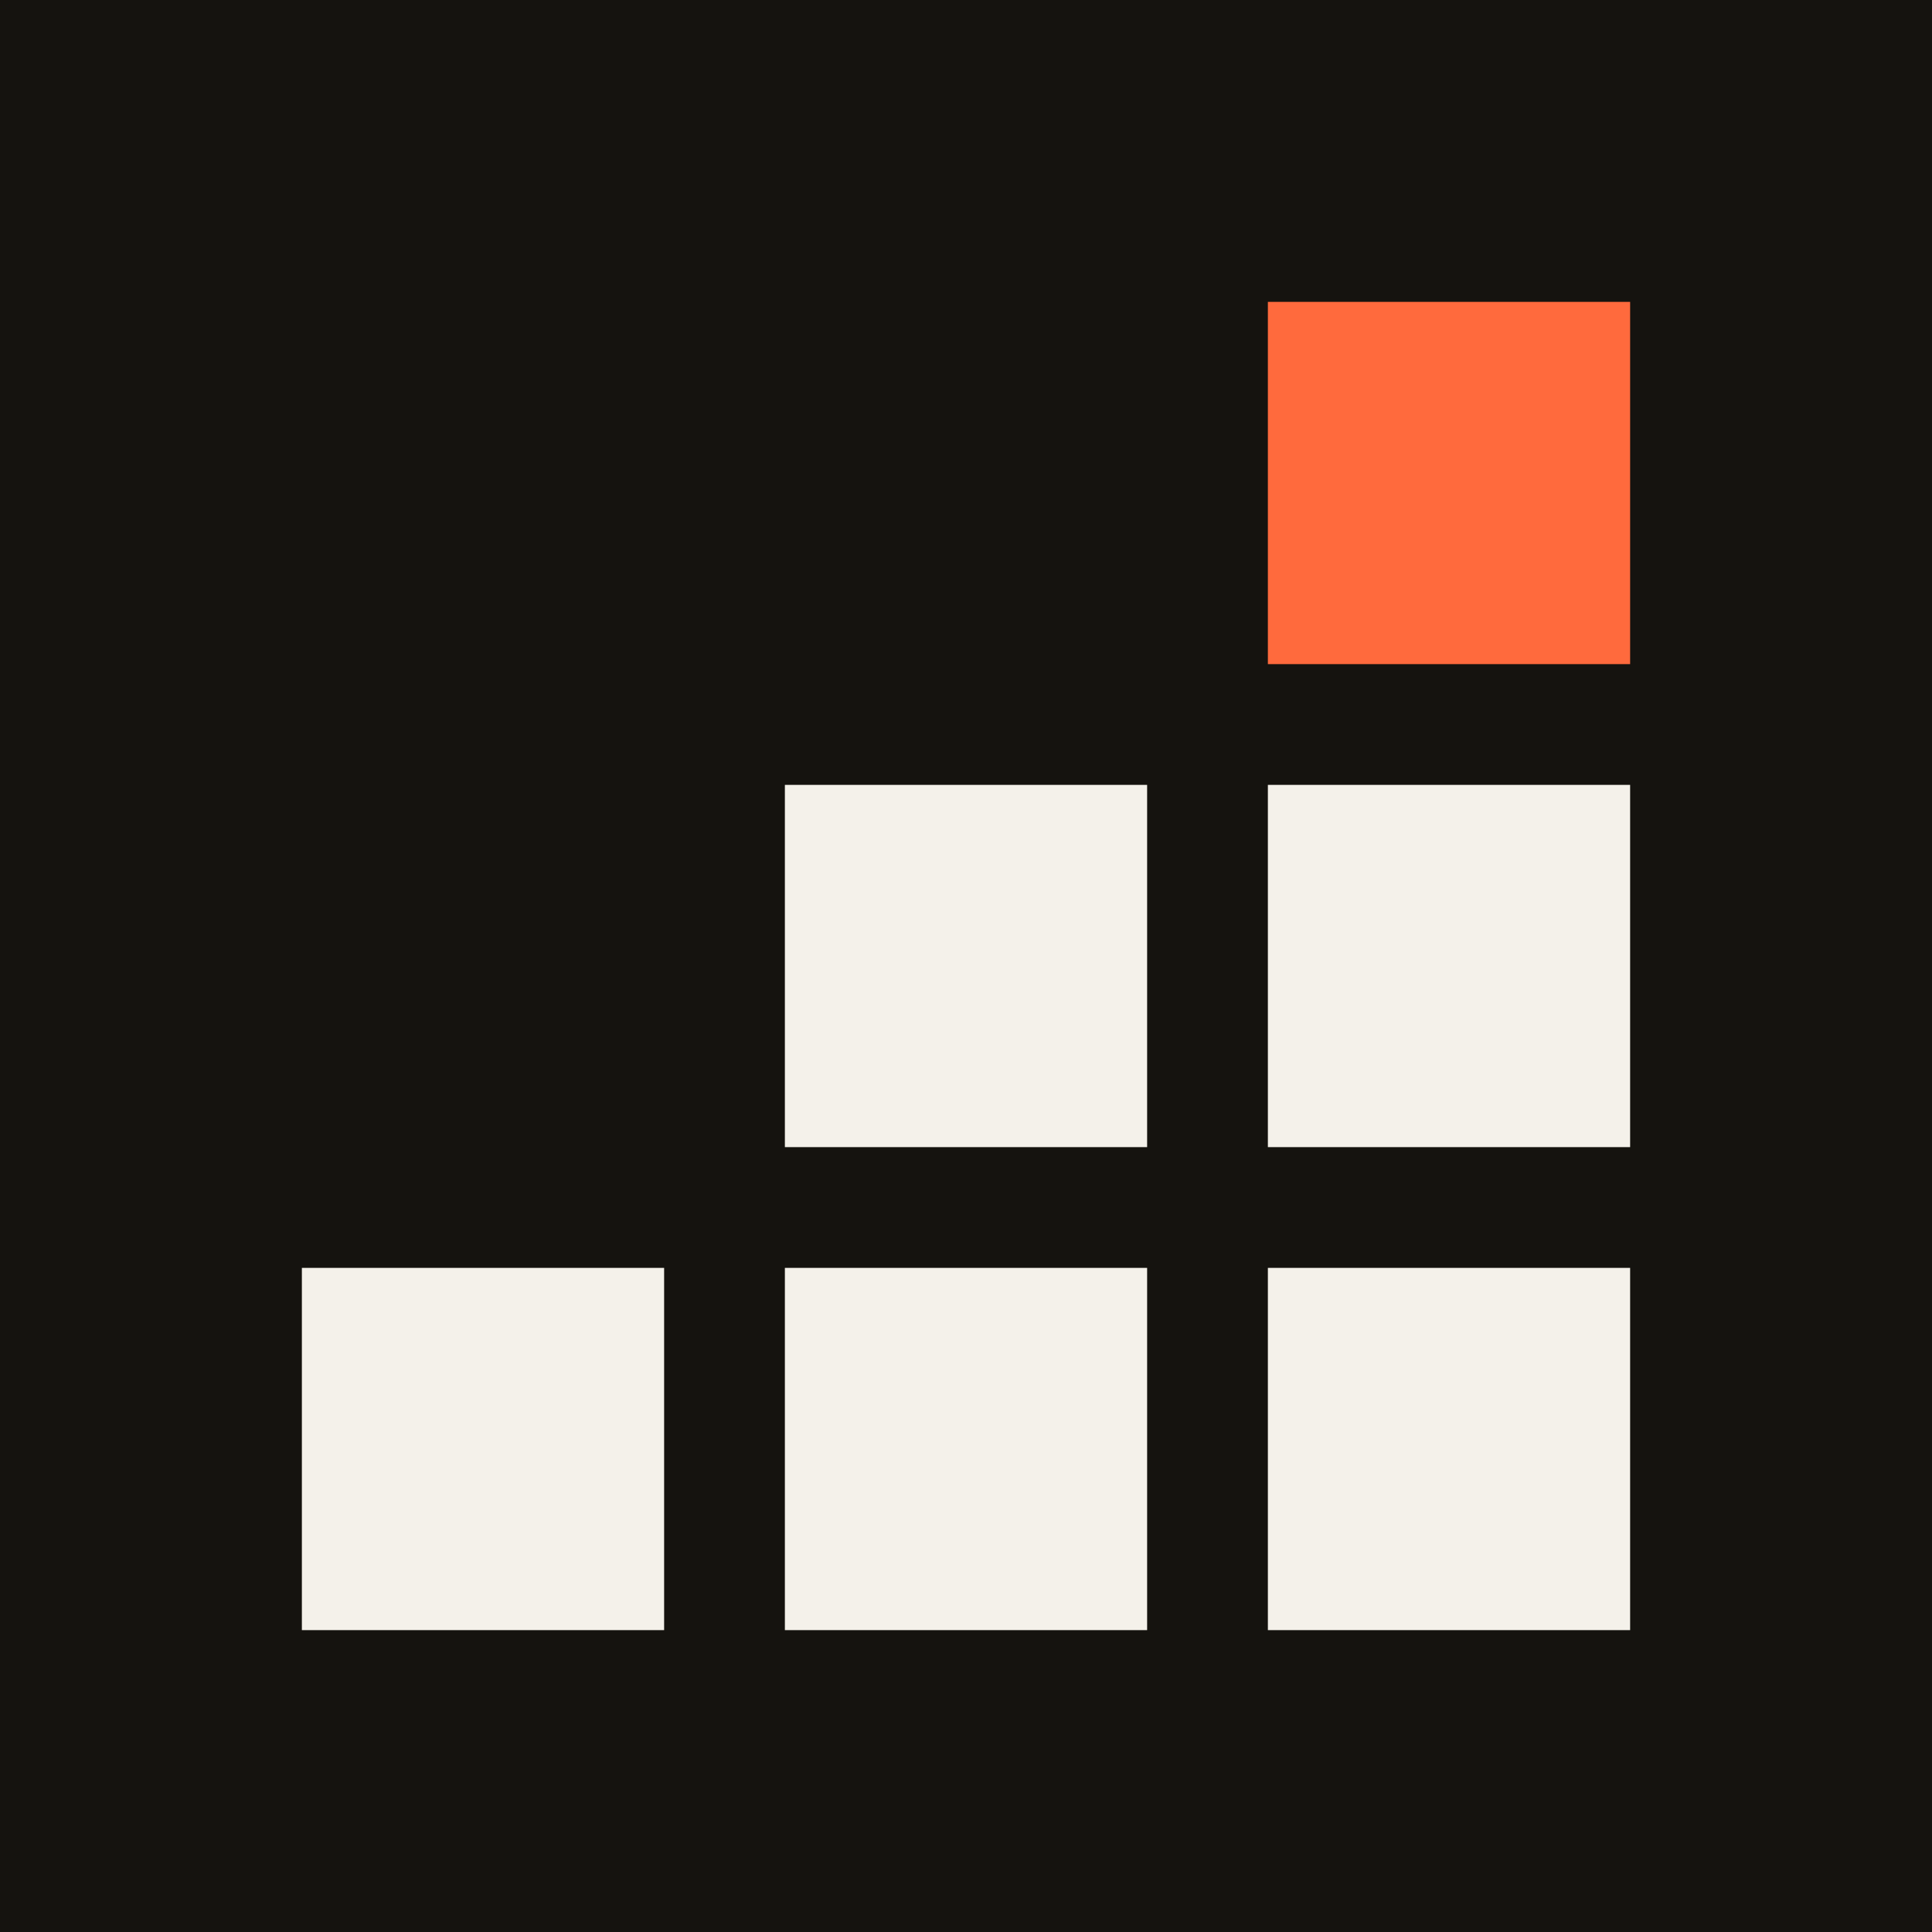
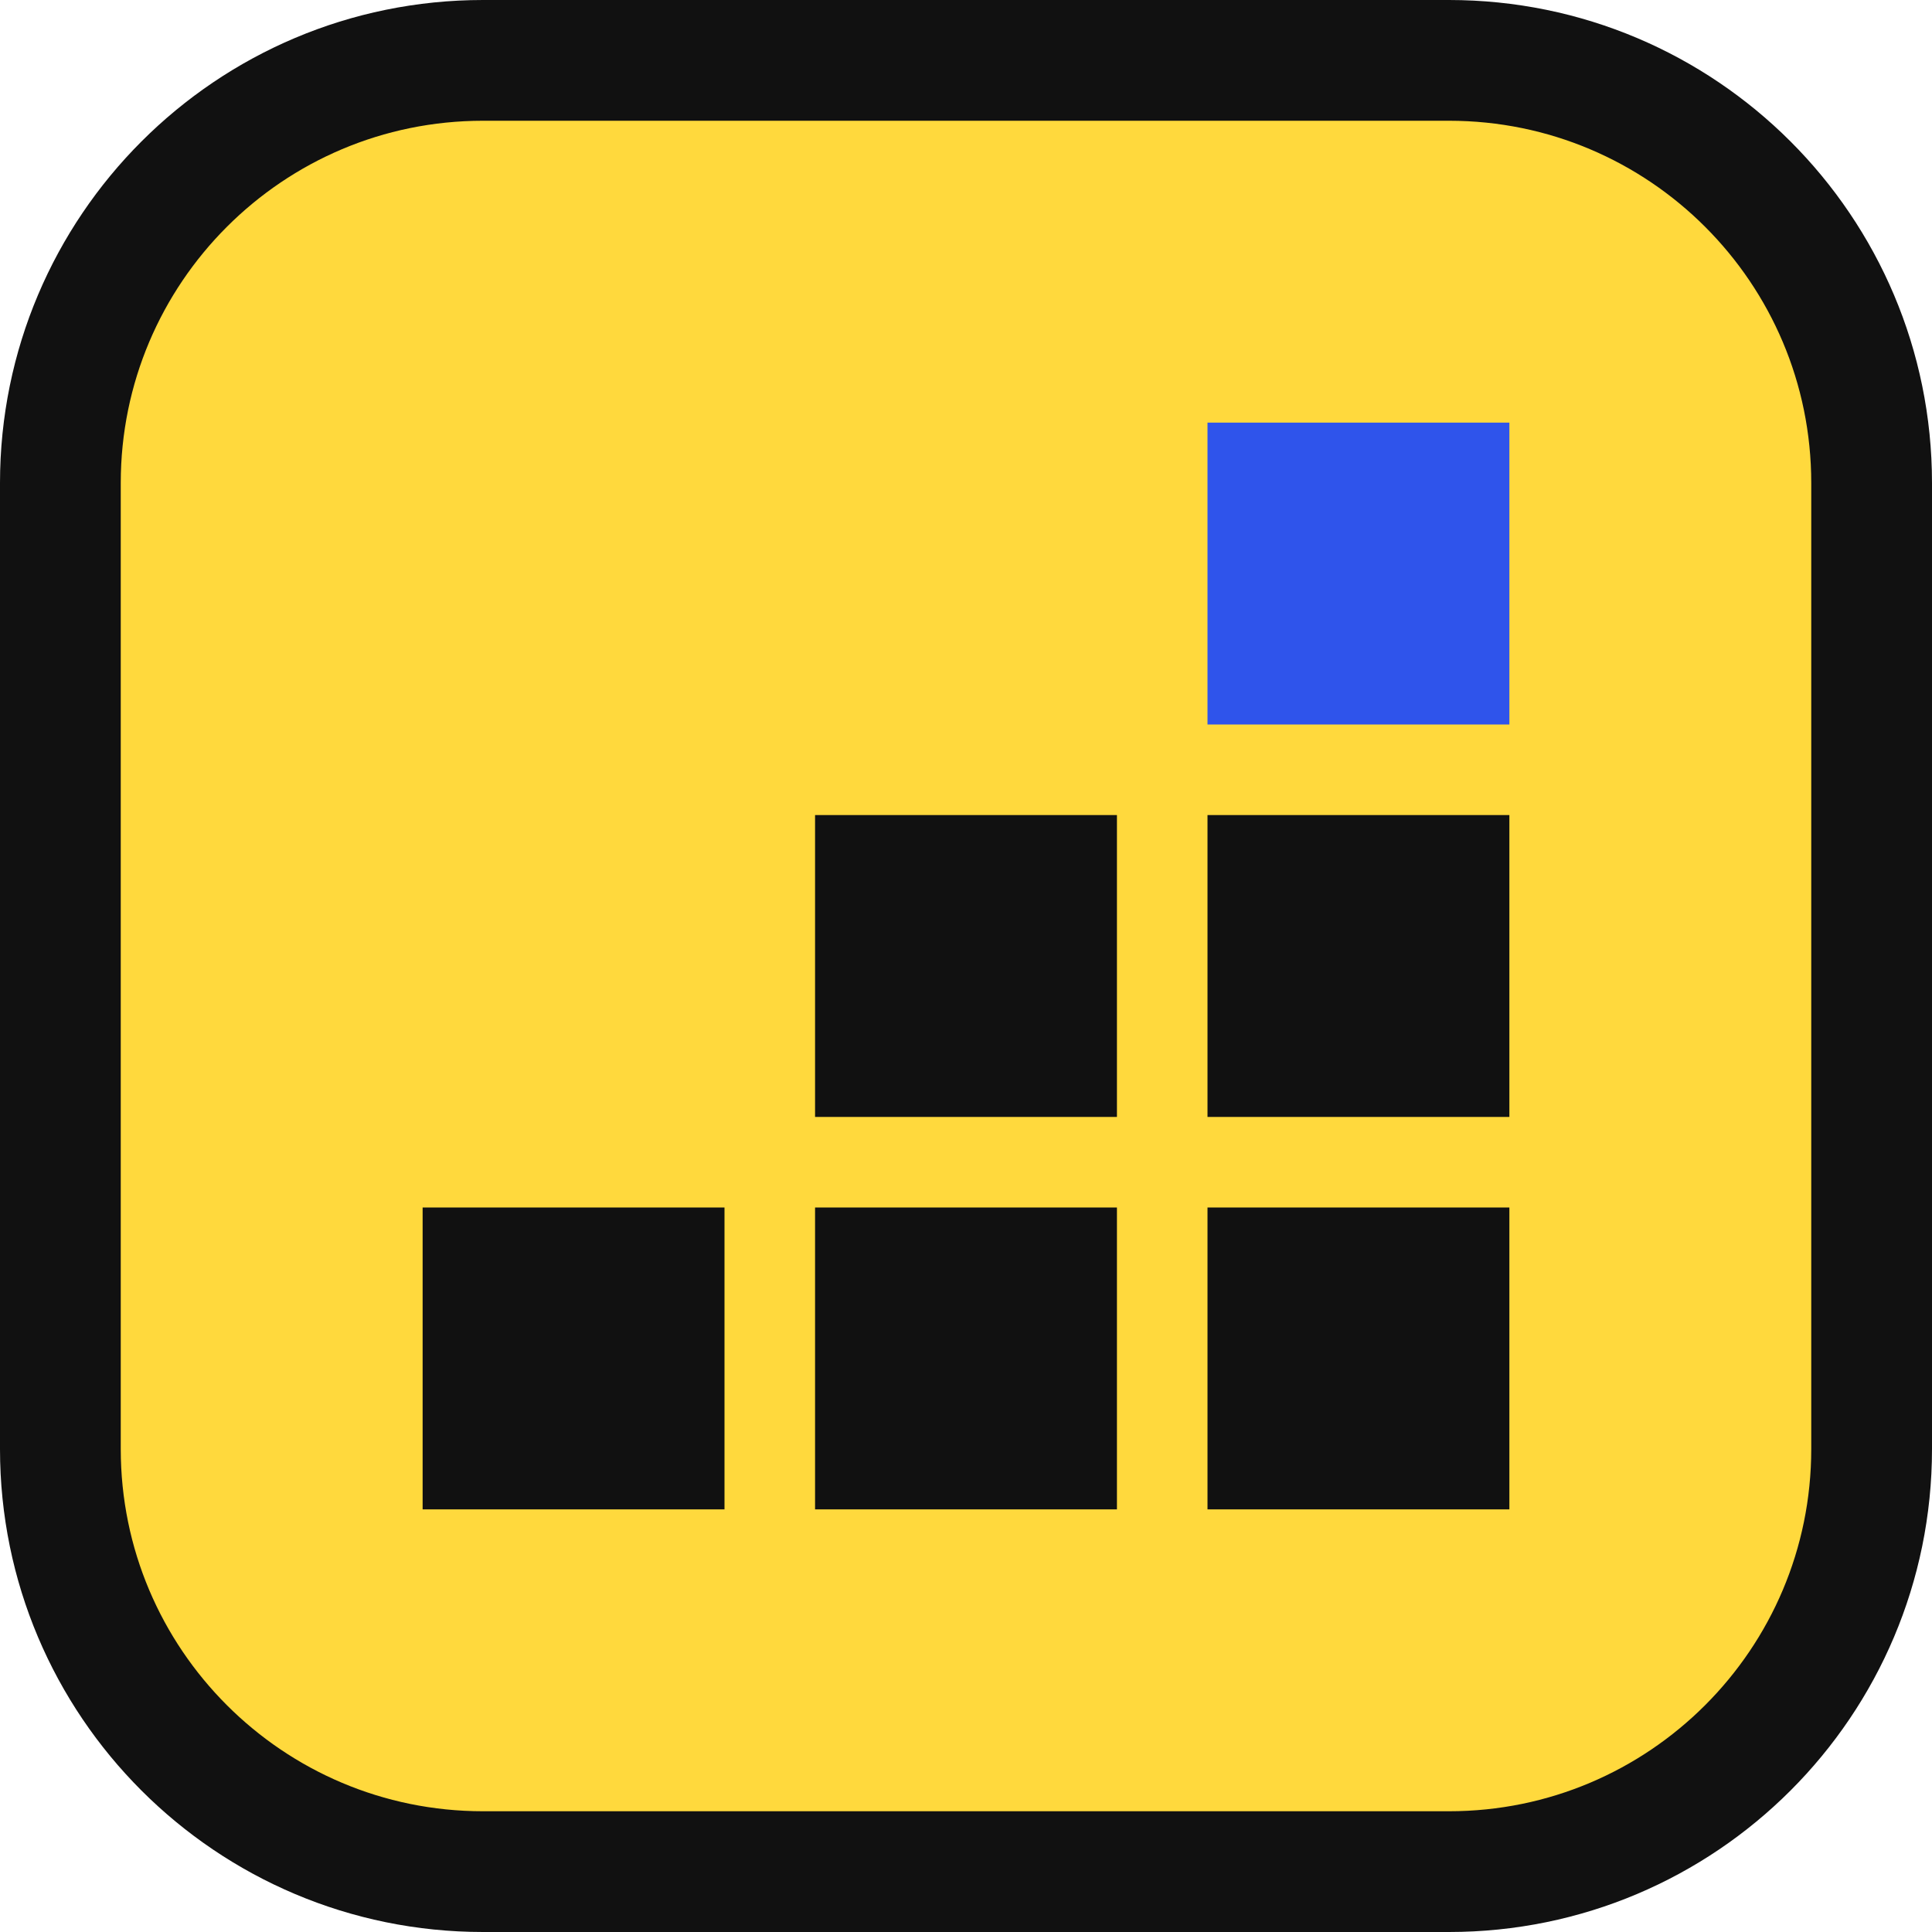
<svg xmlns="http://www.w3.org/2000/svg" viewBox="0 0 32 32">
-   <rect width="32" height="32" fill="#15130f" />
-   <g fill="#f4f1ea">
-     <rect x="5" y="21" width="6" height="6" />
-     <rect x="13" y="21" width="6" height="6" />
-     <rect x="21" y="21" width="6" height="6" />
-     <rect x="13" y="13" width="6" height="6" />
-     <rect x="21" y="13" width="6" height="6" />
+   <rect x="1" y="1" width="30" height="30" rx="7" fill="#ffd93d" stroke="#111" stroke-width="2" />
+   <g fill="#111">
+     <rect x="7" y="20" width="5" height="5" />
+     <rect x="13.5" y="20" width="5" height="5" />
+     <rect x="20" y="20" width="5" height="5" />
+     <rect x="13.5" y="13.5" width="5" height="5" />
+     <rect x="20" y="13.5" width="5" height="5" />
  </g>
-   <rect x="21" y="5" width="6" height="6" fill="#ff6a3d" />
+   <rect x="20" y="7" width="5" height="5" fill="#2f54eb" />
</svg>
